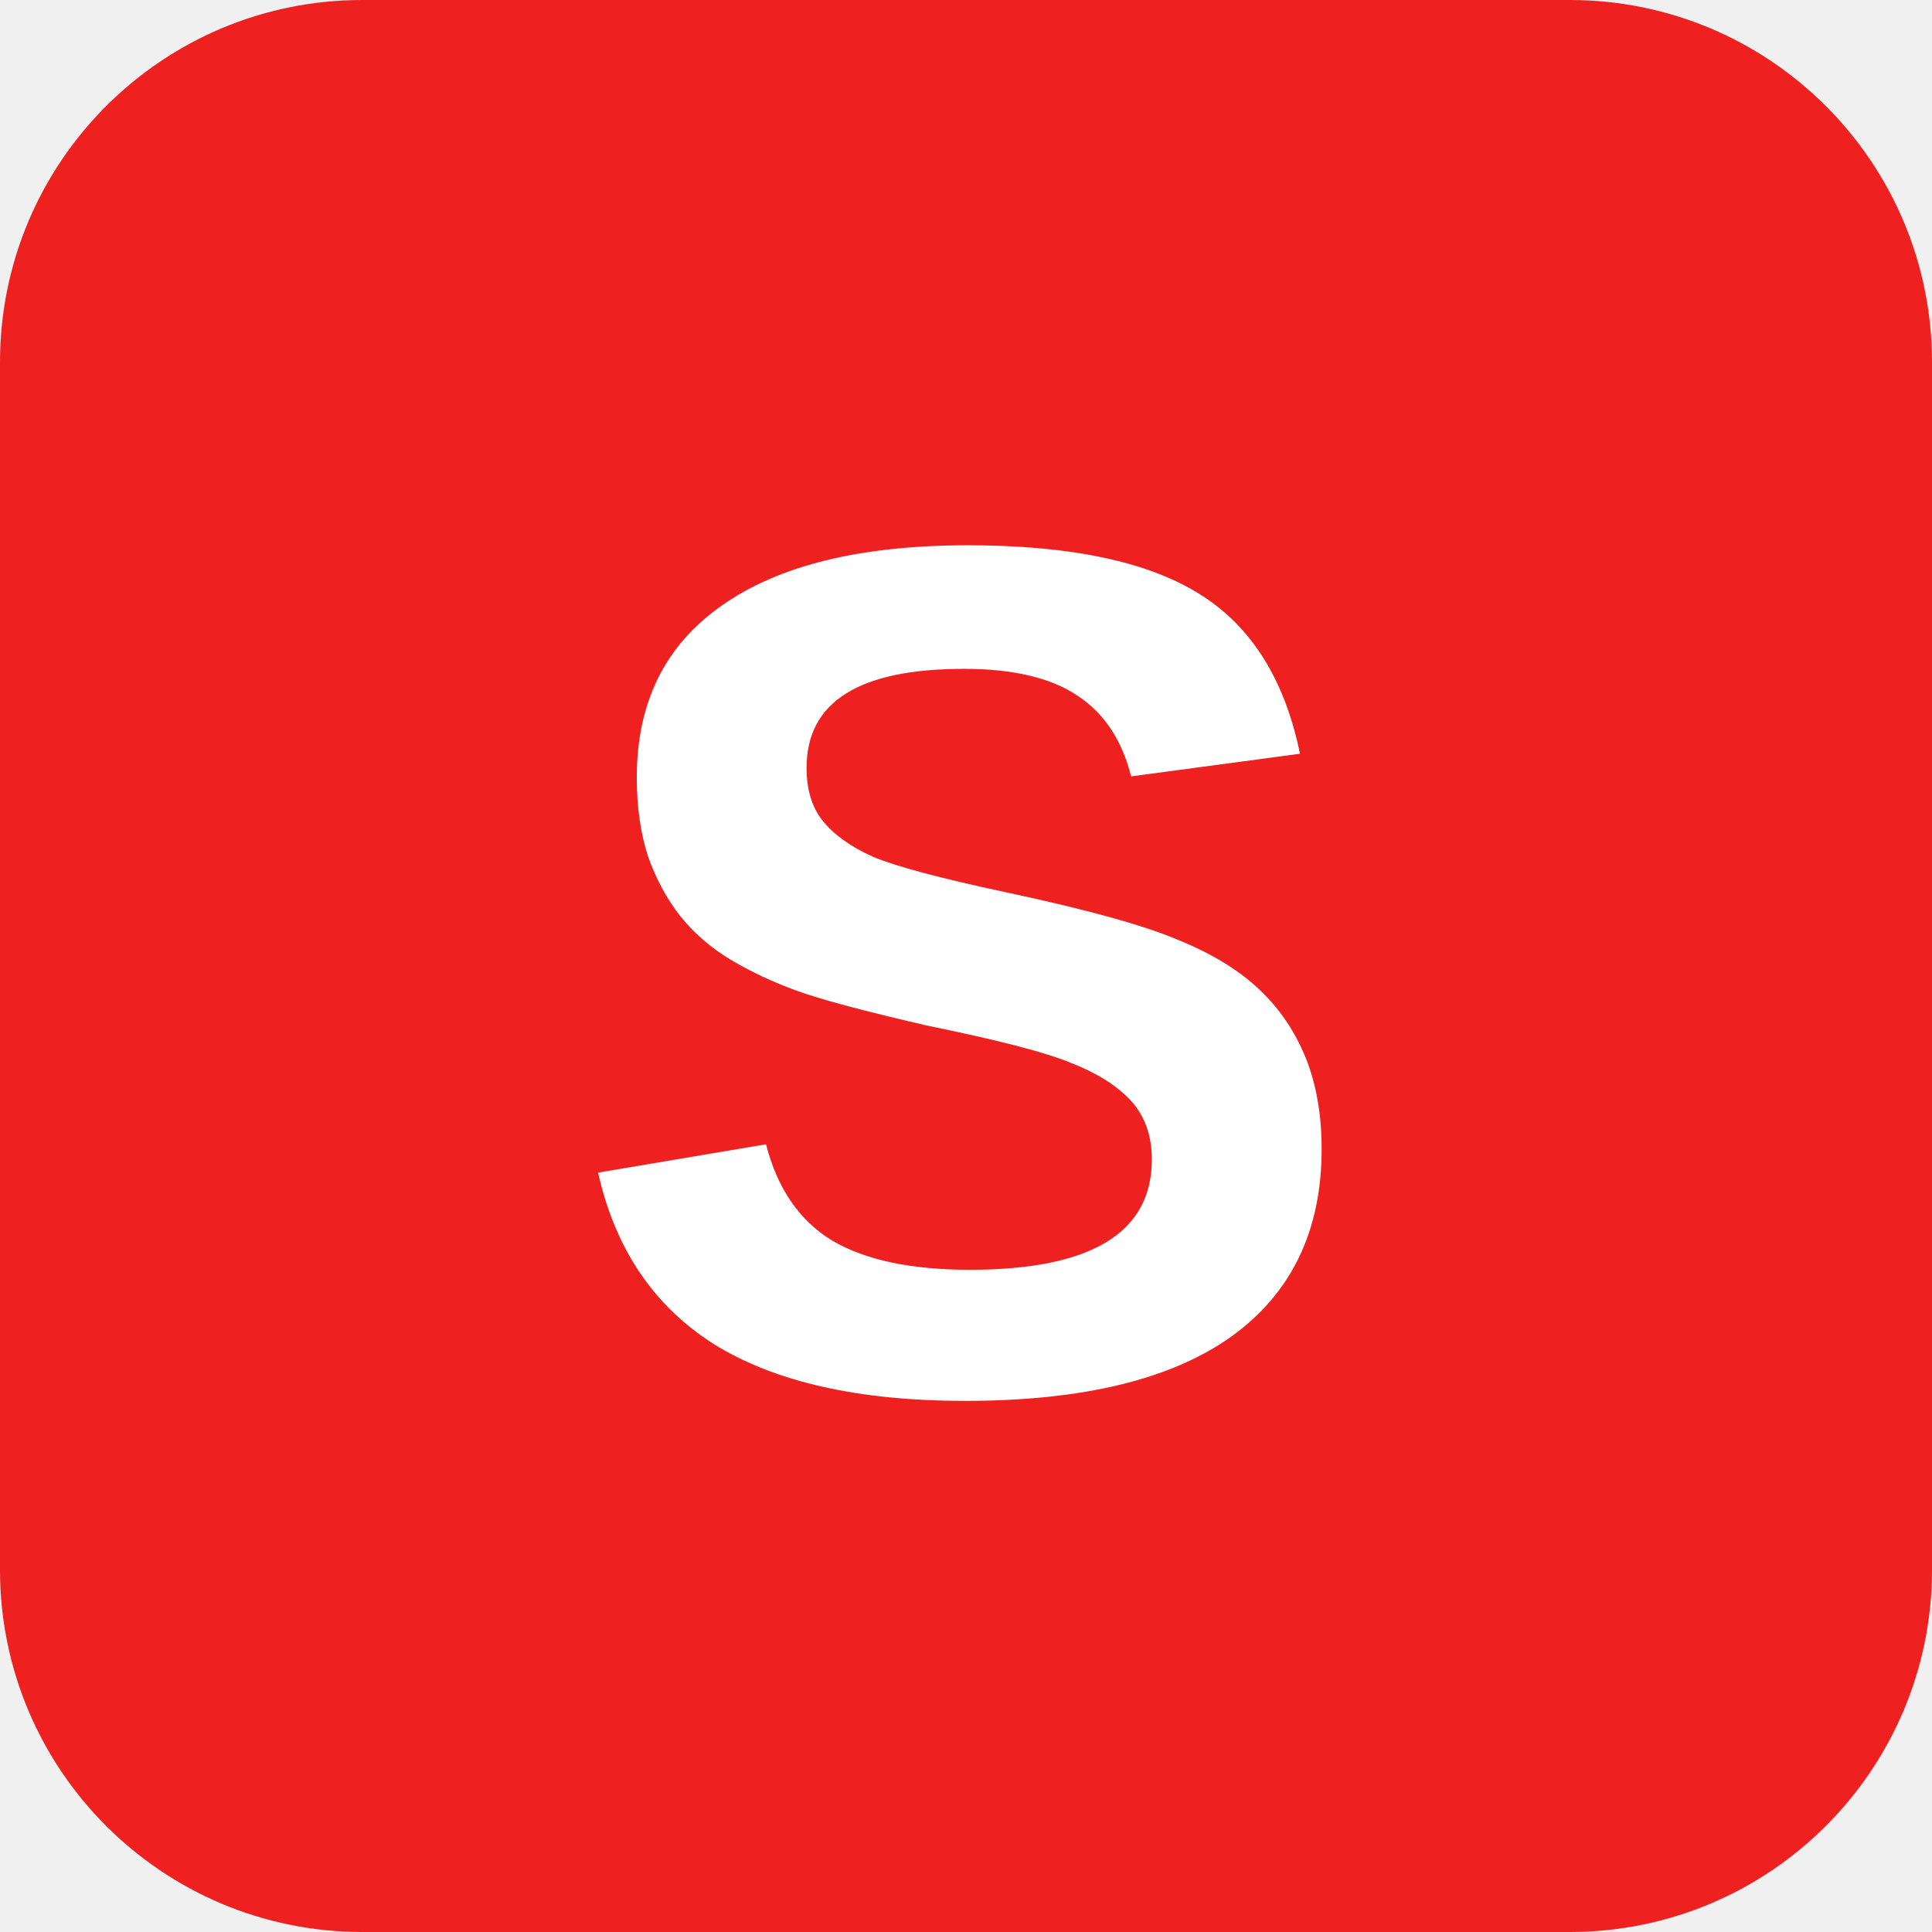
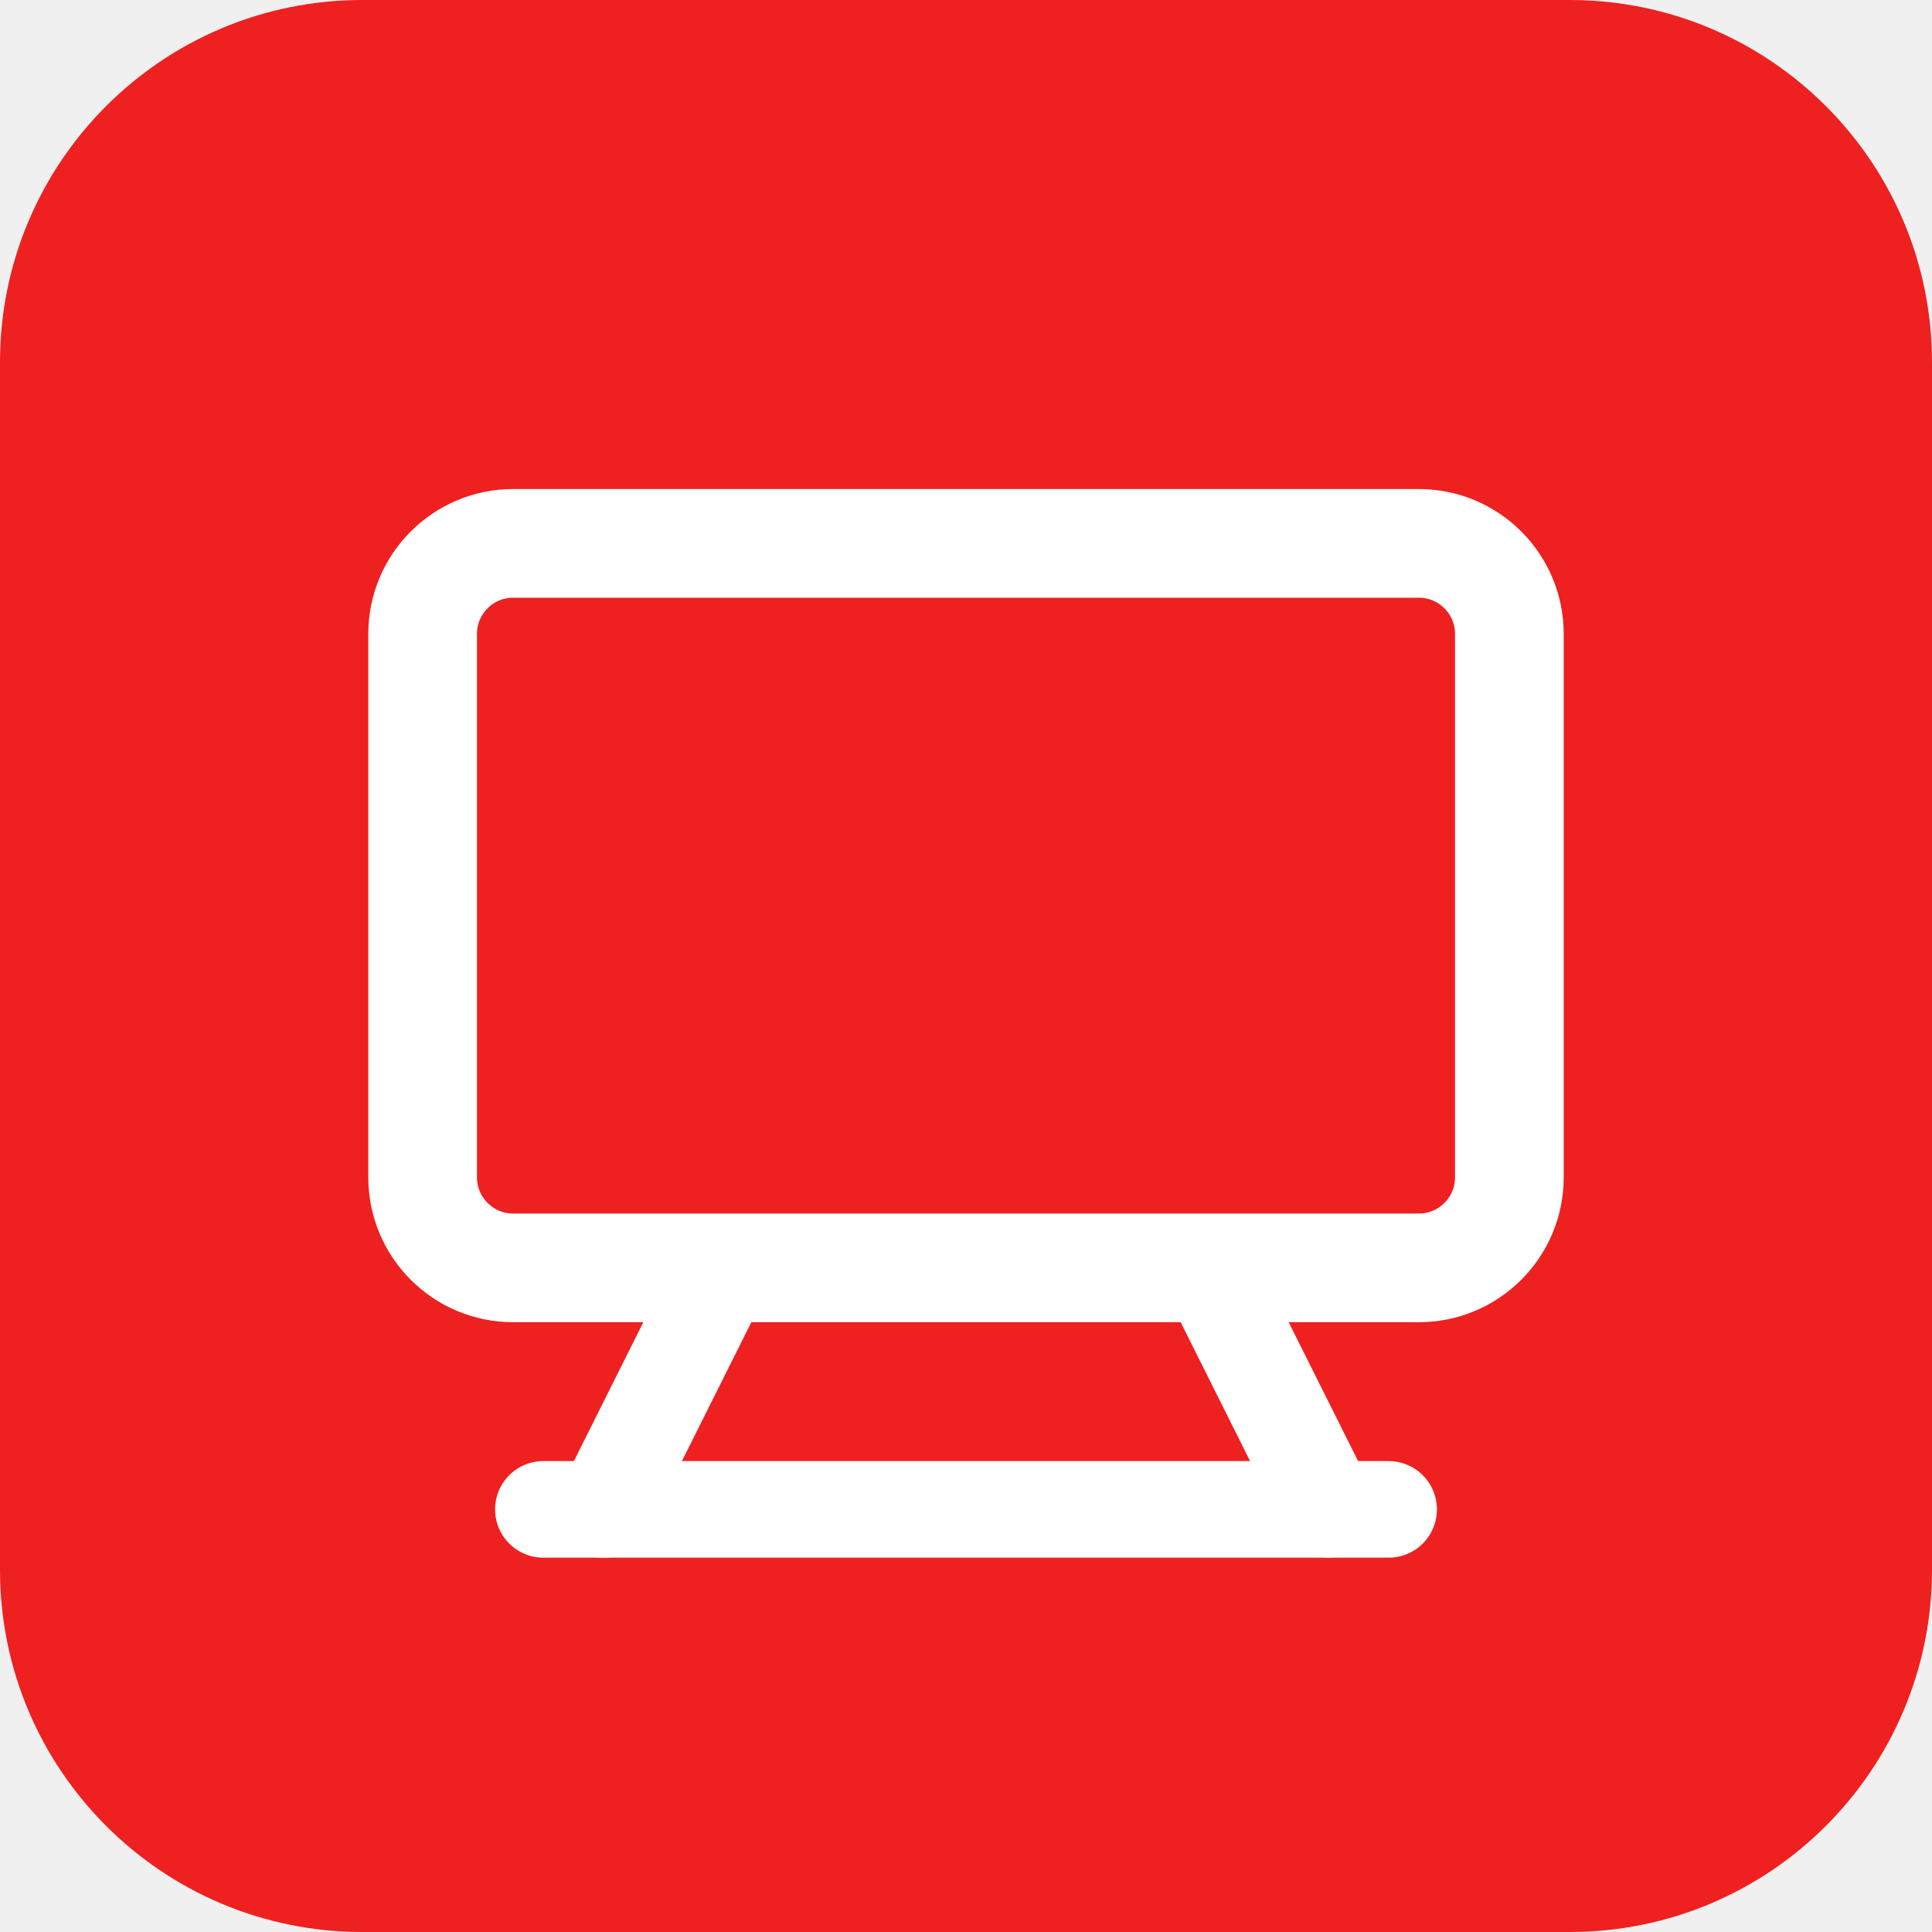
<svg xmlns="http://www.w3.org/2000/svg" viewBox="0 0 32 32" width="32" height="32">
  <rect width="32" height="32" rx="6" fill="#ef2020" />
-   <text x="16" y="23" font-family="Arial Black, Arial, sans-serif" font-size="20" font-weight="900" fill="white" text-anchor="middle" letter-spacing="-1">S</text>
+   <rect x="7" y="9" width="18" height="12" rx="1.5" fill="none" stroke="white" stroke-width="1.8" />
+   <line x1="12" y1="21" x2="10" y2="25" stroke="white" stroke-width="1.6" stroke-linecap="round" />
+   <line x1="20" y1="21" x2="22" y2="25" stroke="white" stroke-width="1.6" stroke-linecap="round" />
+   <line x1="9" y1="25" x2="23" y2="25" stroke="white" stroke-width="1.6" stroke-linecap="round" />
</svg>
